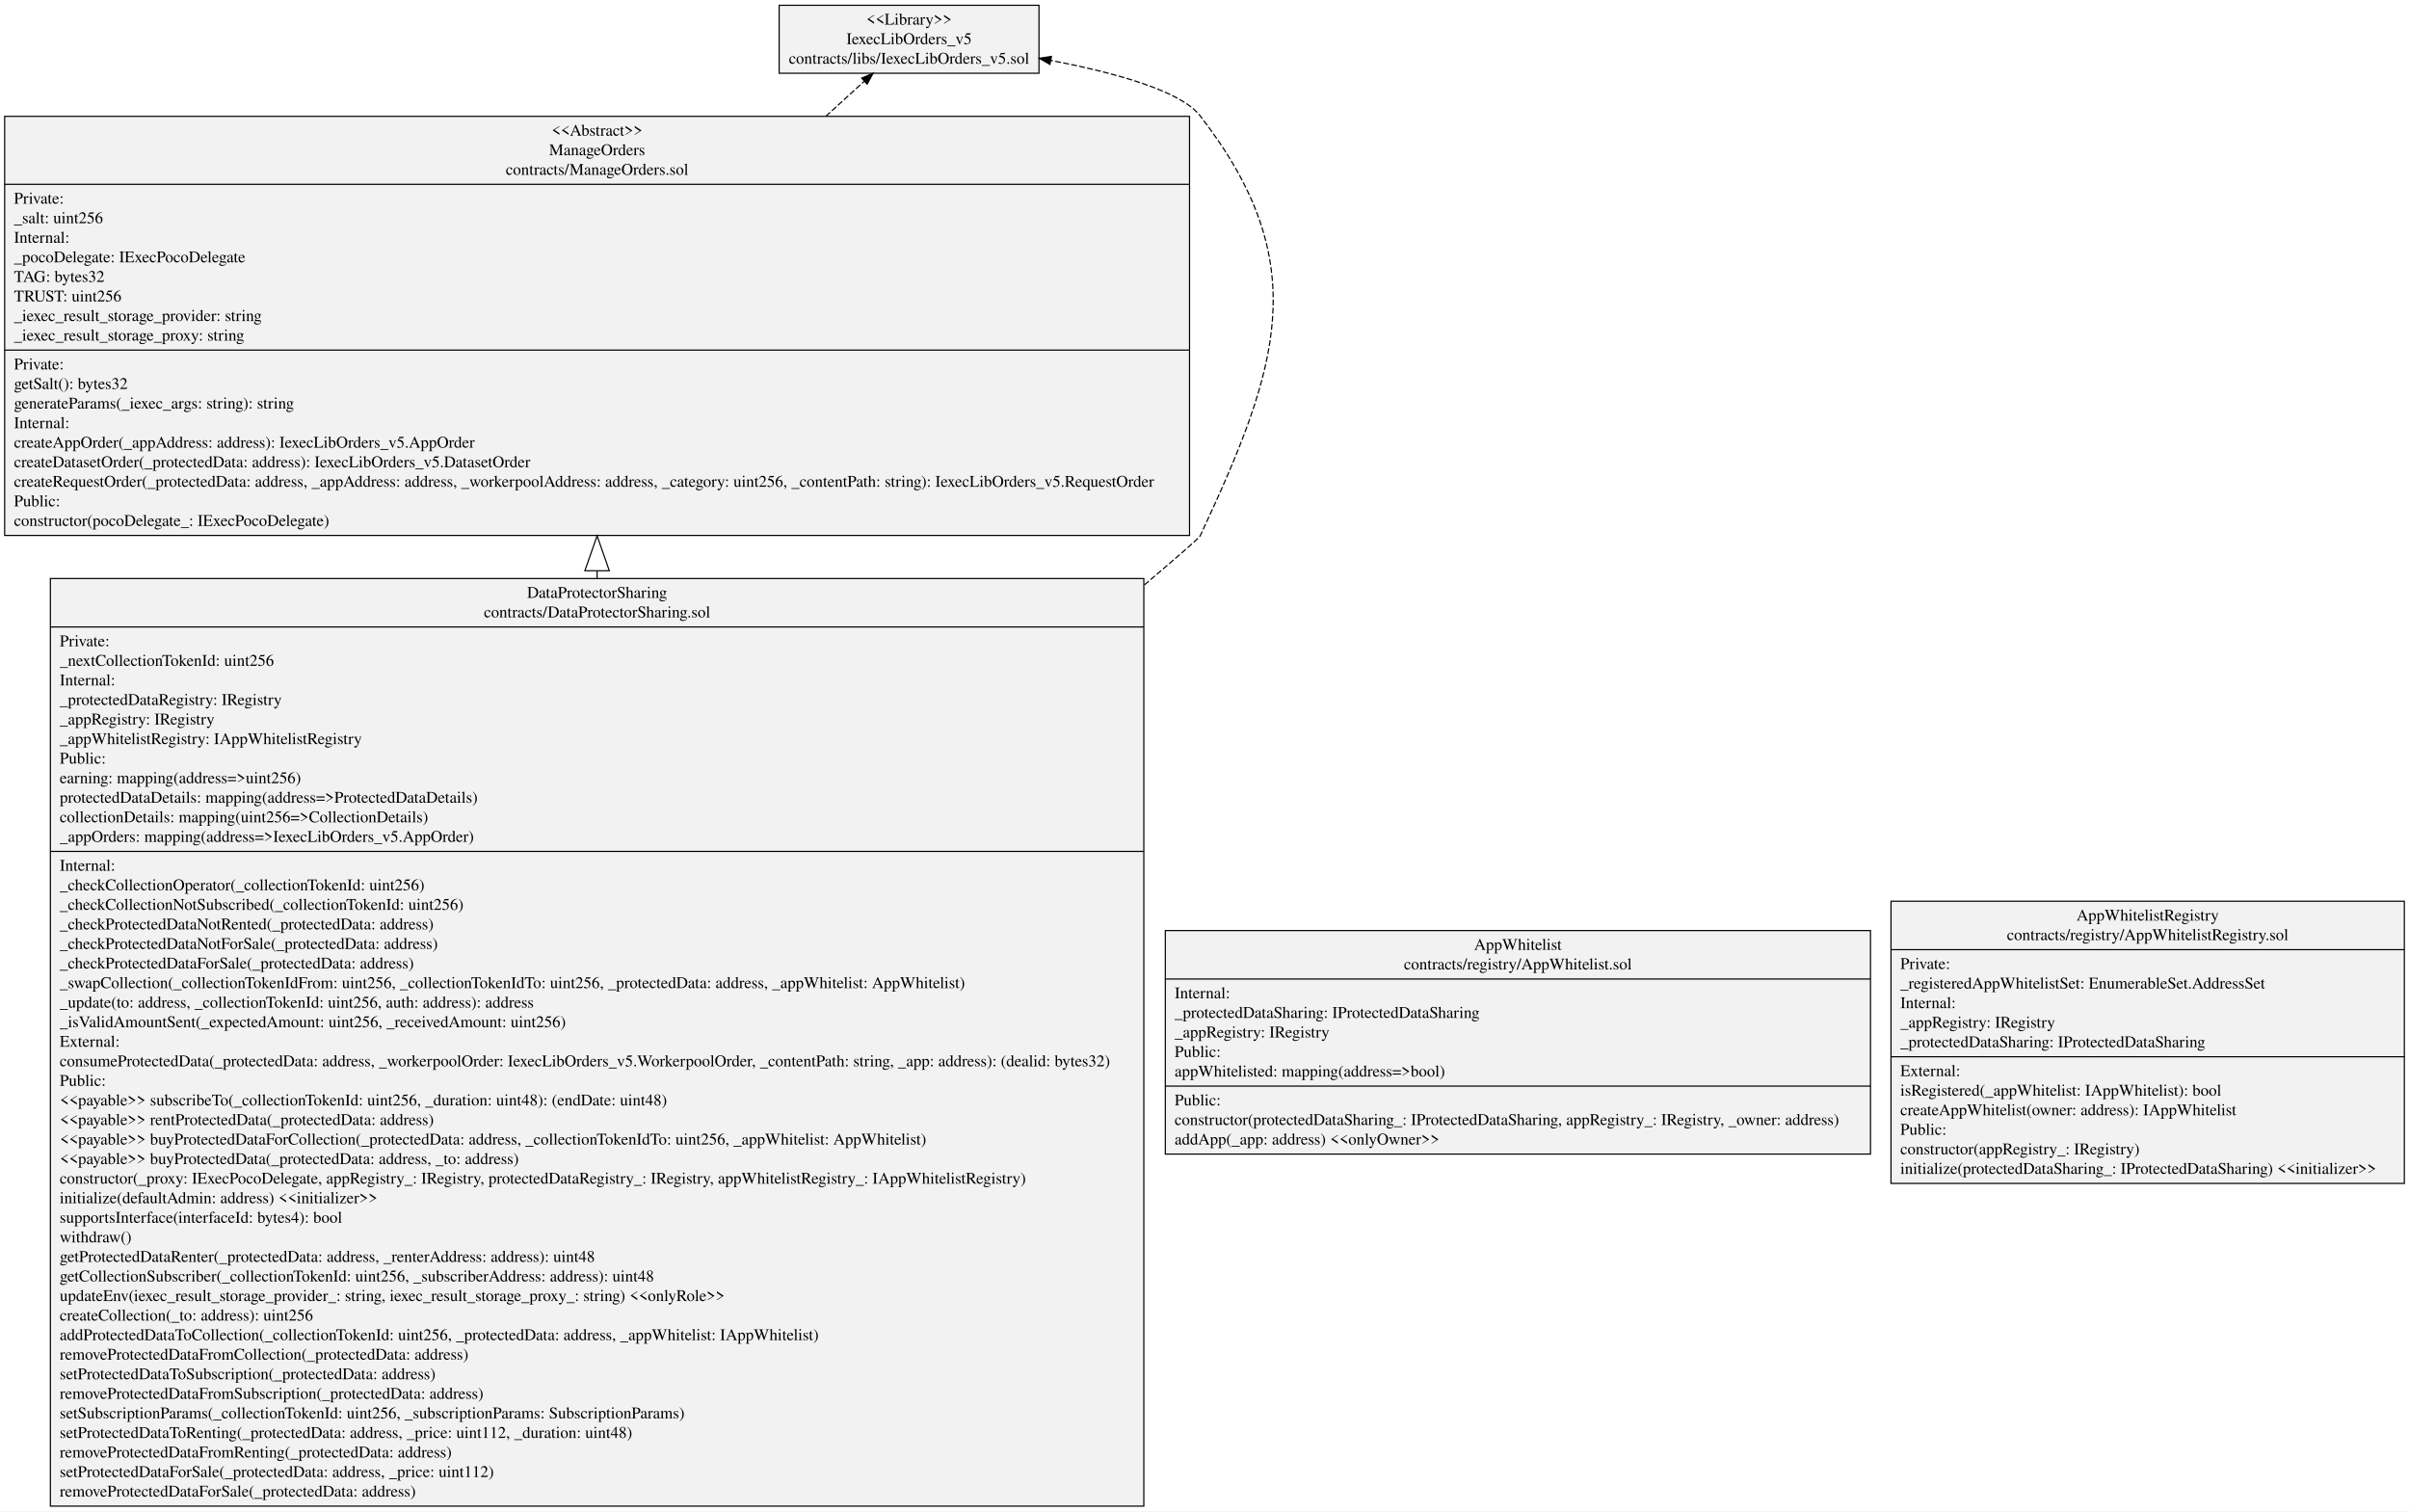
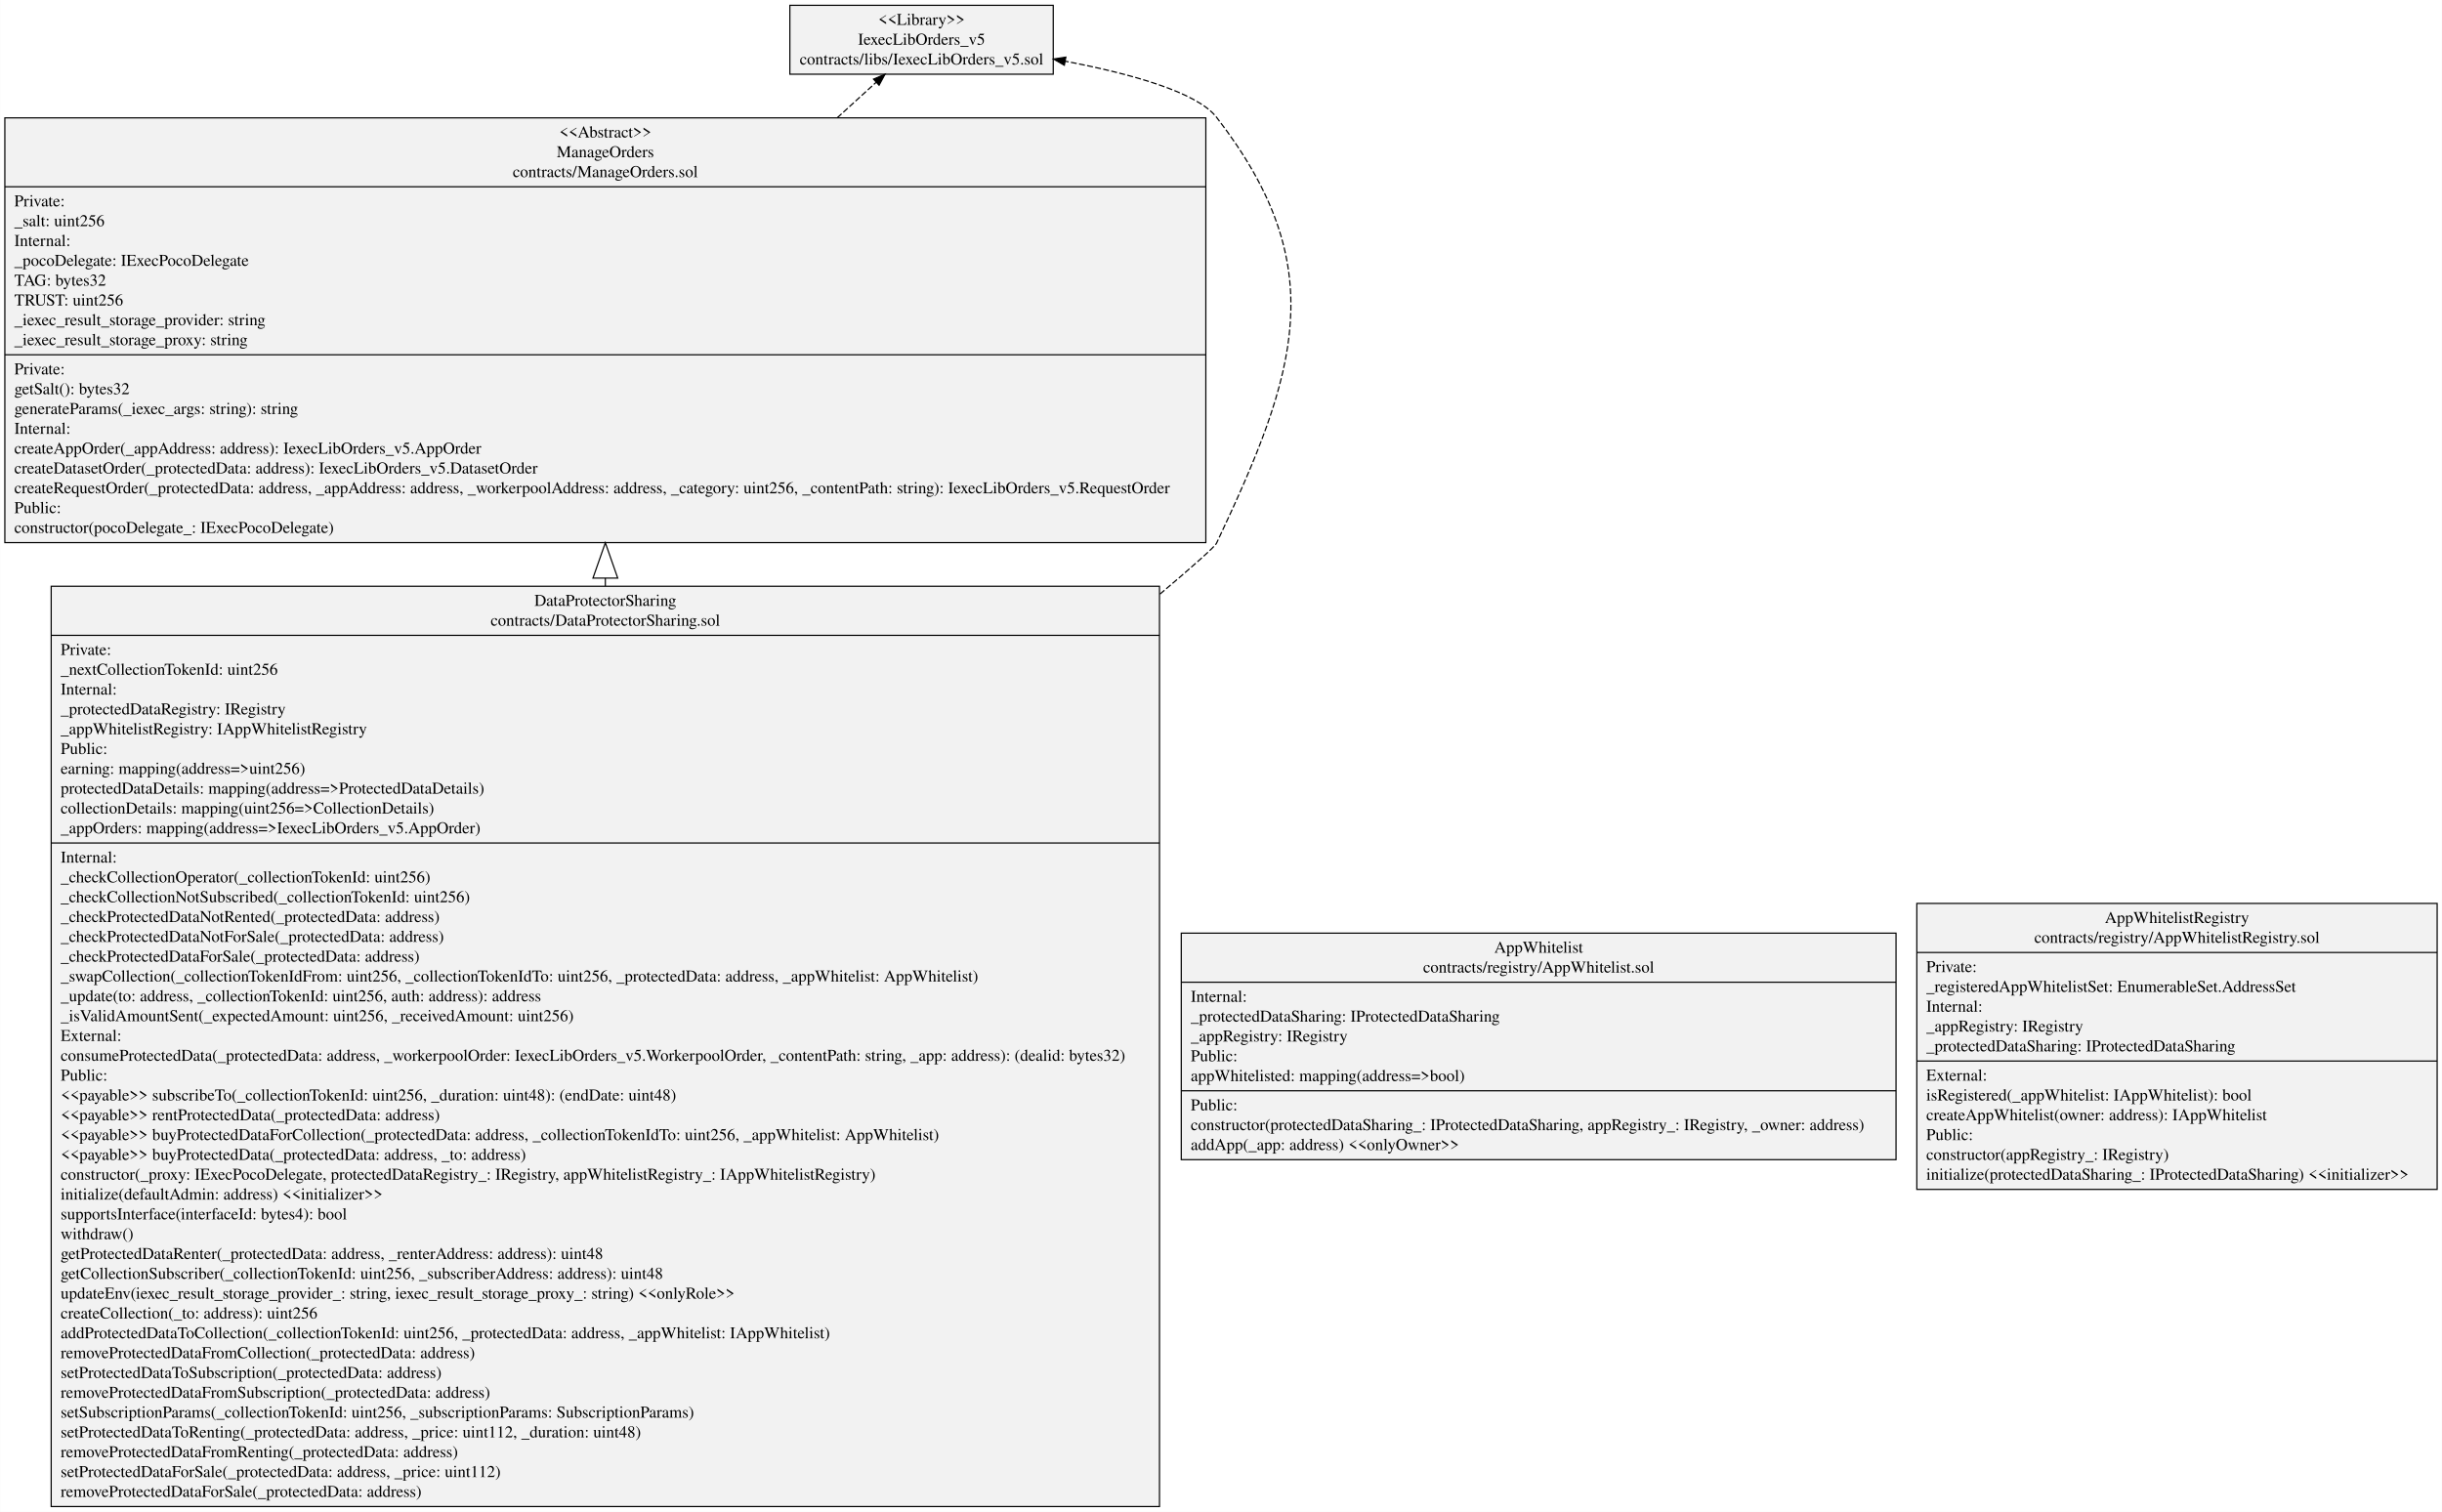
- <svg xmlns="http://www.w3.org/2000/svg" width="2069pt" height="1298pt" viewBox="0.00 0.00 2069.43 1298.20">
-   <g id="graph0" class="graph" transform="scale(1 1) rotate(0) translate(4 1294.2)">
-     <polygon fill="white" stroke="transparent" points="-4,4 -4,-1294.2 2065.43,-1294.2 2065.43,4 -4,4" />
+ <svg xmlns="http://www.w3.org/2000/svg" width="2069pt" height="1281pt" viewBox="0.00 0.00 2069.43 1281.40">
+   <g id="graph0" class="graph" transform="scale(1 1) rotate(0) translate(4 1277.4)">
+     <polygon fill="white" stroke="transparent" points="-4,4 -4,-1277.4 2065.43,-1277.4 2065.43,4 -4,4" />
    <g id="node1" class="node">
-       <polygon fill="#f2f2f2" stroke="black" points="39.28,-0.5 39.28,-797.3 978.59,-797.3 978.59,-0.5 39.28,-0.5" />
-       <text text-anchor="middle" x="508.93" y="-780.7" font-family="Times,serif" font-size="14.00">DataProtectorSharing</text>
-       <text text-anchor="middle" x="508.93" y="-763.9" font-family="Times,serif" font-size="14.00">contracts/DataProtectorSharing.sol</text>
-       <polyline fill="none" stroke="black" points="39.28,-755.7 978.59,-755.7 " />
-       <text text-anchor="start" x="47.28" y="-739.1" font-family="Times,serif" font-size="14.00">Private:</text>
-       <text text-anchor="start" x="47.28" y="-722.3" font-family="Times,serif" font-size="14.00">   _nextCollectionTokenId: uint256</text>
-       <text text-anchor="start" x="47.28" y="-705.5" font-family="Times,serif" font-size="14.00">Internal:</text>
-       <text text-anchor="start" x="47.28" y="-688.7" font-family="Times,serif" font-size="14.00">   _protectedDataRegistry: IRegistry</text>
-       <text text-anchor="start" x="47.28" y="-671.9" font-family="Times,serif" font-size="14.00">   _appRegistry: IRegistry</text>
+       <polygon fill="#f2f2f2" stroke="black" points="39.28,-0.5 39.28,-780.5 978.59,-780.5 978.59,-0.5 39.28,-0.5" />
+       <text text-anchor="middle" x="508.93" y="-763.9" font-family="Times,serif" font-size="14.00">DataProtectorSharing</text>
+       <text text-anchor="middle" x="508.93" y="-747.1" font-family="Times,serif" font-size="14.00">contracts/DataProtectorSharing.sol</text>
+       <polyline fill="none" stroke="black" points="39.28,-738.9 978.59,-738.9 " />
+       <text text-anchor="start" x="47.28" y="-722.3" font-family="Times,serif" font-size="14.00">Private:</text>
+       <text text-anchor="start" x="47.28" y="-705.5" font-family="Times,serif" font-size="14.00">   _nextCollectionTokenId: uint256</text>
+       <text text-anchor="start" x="47.28" y="-688.7" font-family="Times,serif" font-size="14.00">Internal:</text>
+       <text text-anchor="start" x="47.28" y="-671.9" font-family="Times,serif" font-size="14.00">   _protectedDataRegistry: IRegistry</text>
      <text text-anchor="start" x="47.28" y="-655.1" font-family="Times,serif" font-size="14.00">   _appWhitelistRegistry: IAppWhitelistRegistry</text>
      <text text-anchor="start" x="47.28" y="-638.3" font-family="Times,serif" font-size="14.00">Public:</text>
      <text text-anchor="start" x="47.28" y="-621.5" font-family="Times,serif" font-size="14.00">   earning: mapping(address=&gt;uint256)</text>
      <text text-anchor="start" x="47.28" y="-604.7" font-family="Times,serif" font-size="14.00">   protectedDataDetails: mapping(address=&gt;ProtectedDataDetails)</text>
      <text text-anchor="start" x="47.28" y="-587.9" font-family="Times,serif" font-size="14.00">   collectionDetails: mapping(uint256=&gt;CollectionDetails)</text>
      <text text-anchor="start" x="47.28" y="-571.1" font-family="Times,serif" font-size="14.00">   _appOrders: mapping(address=&gt;IexecLibOrders_v5.AppOrder)</text>
      <polyline fill="none" stroke="black" points="39.28,-562.9 978.59,-562.9 " />
      <text text-anchor="start" x="47.28" y="-546.3" font-family="Times,serif" font-size="14.00">Internal:</text>
      <text text-anchor="start" x="47.28" y="-529.5" font-family="Times,serif" font-size="14.00">    _checkCollectionOperator(_collectionTokenId: uint256)</text>
      <text text-anchor="start" x="47.28" y="-512.7" font-family="Times,serif" font-size="14.00">    _checkCollectionNotSubscribed(_collectionTokenId: uint256)</text>
      <text text-anchor="start" x="47.28" y="-495.9" font-family="Times,serif" font-size="14.00">    _checkProtectedDataNotRented(_protectedData: address)</text>
      <text text-anchor="start" x="47.28" y="-479.1" font-family="Times,serif" font-size="14.00">    _checkProtectedDataNotForSale(_protectedData: address)</text>
      <text text-anchor="start" x="47.28" y="-462.3" font-family="Times,serif" font-size="14.00">    _checkProtectedDataForSale(_protectedData: address)</text>
      <text text-anchor="start" x="47.28" y="-445.5" font-family="Times,serif" font-size="14.00">    _swapCollection(_collectionTokenIdFrom: uint256, _collectionTokenIdTo: uint256, _protectedData: address, _appWhitelist: AppWhitelist)</text>
      <text text-anchor="start" x="47.28" y="-428.7" font-family="Times,serif" font-size="14.00">    _update(to: address, _collectionTokenId: uint256, auth: address): address</text>
      <text text-anchor="start" x="47.28" y="-411.9" font-family="Times,serif" font-size="14.00">    _isValidAmountSent(_expectedAmount: uint256, _receivedAmount: uint256)</text>
      <text text-anchor="start" x="47.28" y="-395.1" font-family="Times,serif" font-size="14.00">External:</text>
      <text text-anchor="start" x="47.28" y="-378.3" font-family="Times,serif" font-size="14.00">    consumeProtectedData(_protectedData: address, _workerpoolOrder: IexecLibOrders_v5.WorkerpoolOrder, _contentPath: string, _app: address): (dealid: bytes32)</text>
      <text text-anchor="start" x="47.28" y="-361.5" font-family="Times,serif" font-size="14.00">Public:</text>
      <text text-anchor="start" x="47.28" y="-344.7" font-family="Times,serif" font-size="14.00">    &lt;&lt;payable&gt;&gt; subscribeTo(_collectionTokenId: uint256, _duration: uint48): (endDate: uint48)</text>
      <text text-anchor="start" x="47.28" y="-327.9" font-family="Times,serif" font-size="14.00">    &lt;&lt;payable&gt;&gt; rentProtectedData(_protectedData: address)</text>
      <text text-anchor="start" x="47.28" y="-311.1" font-family="Times,serif" font-size="14.00">    &lt;&lt;payable&gt;&gt; buyProtectedDataForCollection(_protectedData: address, _collectionTokenIdTo: uint256, _appWhitelist: AppWhitelist)</text>
      <text text-anchor="start" x="47.28" y="-294.3" font-family="Times,serif" font-size="14.00">    &lt;&lt;payable&gt;&gt; buyProtectedData(_protectedData: address, _to: address)</text>
-       <text text-anchor="start" x="47.28" y="-277.5" font-family="Times,serif" font-size="14.00">    constructor(_proxy: IExecPocoDelegate, appRegistry_: IRegistry, protectedDataRegistry_: IRegistry, appWhitelistRegistry_: IAppWhitelistRegistry)</text>
+       <text text-anchor="start" x="47.28" y="-277.5" font-family="Times,serif" font-size="14.00">    constructor(_proxy: IExecPocoDelegate, protectedDataRegistry_: IRegistry, appWhitelistRegistry_: IAppWhitelistRegistry)</text>
      <text text-anchor="start" x="47.28" y="-260.7" font-family="Times,serif" font-size="14.00">    initialize(defaultAdmin: address) &lt;&lt;initializer&gt;&gt;</text>
      <text text-anchor="start" x="47.28" y="-243.9" font-family="Times,serif" font-size="14.00">    supportsInterface(interfaceId: bytes4): bool</text>
      <text text-anchor="start" x="47.28" y="-227.1" font-family="Times,serif" font-size="14.00">    withdraw()</text>
      <text text-anchor="start" x="47.28" y="-210.3" font-family="Times,serif" font-size="14.00">    getProtectedDataRenter(_protectedData: address, _renterAddress: address): uint48</text>
      <text text-anchor="start" x="47.28" y="-193.5" font-family="Times,serif" font-size="14.00">    getCollectionSubscriber(_collectionTokenId: uint256, _subscriberAddress: address): uint48</text>
      <text text-anchor="start" x="47.28" y="-176.7" font-family="Times,serif" font-size="14.00">    updateEnv(iexec_result_storage_provider_: string, iexec_result_storage_proxy_: string) &lt;&lt;onlyRole&gt;&gt;</text>
      <text text-anchor="start" x="47.28" y="-159.9" font-family="Times,serif" font-size="14.00">    createCollection(_to: address): uint256</text>
      <text text-anchor="start" x="47.28" y="-143.1" font-family="Times,serif" font-size="14.00">    addProtectedDataToCollection(_collectionTokenId: uint256, _protectedData: address, _appWhitelist: IAppWhitelist)</text>
      <text text-anchor="start" x="47.28" y="-126.3" font-family="Times,serif" font-size="14.00">    removeProtectedDataFromCollection(_protectedData: address)</text>
      <text text-anchor="start" x="47.28" y="-109.5" font-family="Times,serif" font-size="14.00">    setProtectedDataToSubscription(_protectedData: address)</text>
      <text text-anchor="start" x="47.28" y="-92.7" font-family="Times,serif" font-size="14.00">    removeProtectedDataFromSubscription(_protectedData: address)</text>
      <text text-anchor="start" x="47.28" y="-75.9" font-family="Times,serif" font-size="14.00">    setSubscriptionParams(_collectionTokenId: uint256, _subscriptionParams: SubscriptionParams)</text>
      <text text-anchor="start" x="47.28" y="-59.1" font-family="Times,serif" font-size="14.00">    setProtectedDataToRenting(_protectedData: address, _price: uint112, _duration: uint48)</text>
      <text text-anchor="start" x="47.28" y="-42.3" font-family="Times,serif" font-size="14.00">    removeProtectedDataFromRenting(_protectedData: address)</text>
      <text text-anchor="start" x="47.28" y="-25.5" font-family="Times,serif" font-size="14.00">    setProtectedDataForSale(_protectedData: address, _price: uint112)</text>
      <text text-anchor="start" x="47.28" y="-8.7" font-family="Times,serif" font-size="14.00">    removeProtectedDataForSale(_protectedData: address)</text>
    </g>
    <g id="node2" class="node">
-       <polygon fill="#f2f2f2" stroke="black" points="0,-834.3 0,-1194.3 1017.86,-1194.3 1017.86,-834.3 0,-834.3" />
-       <text text-anchor="middle" x="508.93" y="-1177.7" font-family="Times,serif" font-size="14.00">&lt;&lt;Abstract&gt;&gt;</text>
-       <text text-anchor="middle" x="508.93" y="-1160.9" font-family="Times,serif" font-size="14.00">ManageOrders</text>
-       <text text-anchor="middle" x="508.93" y="-1144.1" font-family="Times,serif" font-size="14.00">contracts/ManageOrders.sol</text>
-       <polyline fill="none" stroke="black" points="0,-1135.9 1017.86,-1135.9 " />
-       <text text-anchor="start" x="8" y="-1119.3" font-family="Times,serif" font-size="14.00">Private:</text>
-       <text text-anchor="start" x="8" y="-1102.5" font-family="Times,serif" font-size="14.00">   _salt: uint256</text>
-       <text text-anchor="start" x="8" y="-1085.7" font-family="Times,serif" font-size="14.00">Internal:</text>
-       <text text-anchor="start" x="8" y="-1068.9" font-family="Times,serif" font-size="14.00">   _pocoDelegate: IExecPocoDelegate</text>
-       <text text-anchor="start" x="8" y="-1052.1" font-family="Times,serif" font-size="14.00">   TAG: bytes32</text>
-       <text text-anchor="start" x="8" y="-1035.3" font-family="Times,serif" font-size="14.00">   TRUST: uint256</text>
-       <text text-anchor="start" x="8" y="-1018.5" font-family="Times,serif" font-size="14.00">   _iexec_result_storage_provider: string</text>
-       <text text-anchor="start" x="8" y="-1001.7" font-family="Times,serif" font-size="14.00">   _iexec_result_storage_proxy: string</text>
-       <polyline fill="none" stroke="black" points="0,-993.5 1017.86,-993.5 " />
-       <text text-anchor="start" x="8" y="-976.9" font-family="Times,serif" font-size="14.00">Private:</text>
-       <text text-anchor="start" x="8" y="-960.1" font-family="Times,serif" font-size="14.00">    getSalt(): bytes32</text>
-       <text text-anchor="start" x="8" y="-943.3" font-family="Times,serif" font-size="14.00">    generateParams(_iexec_args: string): string</text>
-       <text text-anchor="start" x="8" y="-926.5" font-family="Times,serif" font-size="14.00">Internal:</text>
-       <text text-anchor="start" x="8" y="-909.7" font-family="Times,serif" font-size="14.00">    createAppOrder(_appAddress: address): IexecLibOrders_v5.AppOrder</text>
-       <text text-anchor="start" x="8" y="-892.9" font-family="Times,serif" font-size="14.00">    createDatasetOrder(_protectedData: address): IexecLibOrders_v5.DatasetOrder</text>
-       <text text-anchor="start" x="8" y="-876.1" font-family="Times,serif" font-size="14.00">    createRequestOrder(_protectedData: address, _appAddress: address, _workerpoolAddress: address, _category: uint256, _contentPath: string): IexecLibOrders_v5.RequestOrder</text>
-       <text text-anchor="start" x="8" y="-859.3" font-family="Times,serif" font-size="14.00">Public:</text>
-       <text text-anchor="start" x="8" y="-842.5" font-family="Times,serif" font-size="14.00">    constructor(pocoDelegate_: IExecPocoDelegate)</text>
+       <polygon fill="#f2f2f2" stroke="black" points="0,-817.5 0,-1177.5 1017.86,-1177.5 1017.86,-817.5 0,-817.5" />
+       <text text-anchor="middle" x="508.93" y="-1160.9" font-family="Times,serif" font-size="14.00">&lt;&lt;Abstract&gt;&gt;</text>
+       <text text-anchor="middle" x="508.93" y="-1144.1" font-family="Times,serif" font-size="14.00">ManageOrders</text>
+       <text text-anchor="middle" x="508.93" y="-1127.3" font-family="Times,serif" font-size="14.00">contracts/ManageOrders.sol</text>
+       <polyline fill="none" stroke="black" points="0,-1119.1 1017.86,-1119.1 " />
+       <text text-anchor="start" x="8" y="-1102.5" font-family="Times,serif" font-size="14.00">Private:</text>
+       <text text-anchor="start" x="8" y="-1085.7" font-family="Times,serif" font-size="14.00">   _salt: uint256</text>
+       <text text-anchor="start" x="8" y="-1068.9" font-family="Times,serif" font-size="14.00">Internal:</text>
+       <text text-anchor="start" x="8" y="-1052.1" font-family="Times,serif" font-size="14.00">   _pocoDelegate: IExecPocoDelegate</text>
+       <text text-anchor="start" x="8" y="-1035.3" font-family="Times,serif" font-size="14.00">   TAG: bytes32</text>
+       <text text-anchor="start" x="8" y="-1018.5" font-family="Times,serif" font-size="14.00">   TRUST: uint256</text>
+       <text text-anchor="start" x="8" y="-1001.7" font-family="Times,serif" font-size="14.00">   _iexec_result_storage_provider: string</text>
+       <text text-anchor="start" x="8" y="-984.9" font-family="Times,serif" font-size="14.00">   _iexec_result_storage_proxy: string</text>
+       <polyline fill="none" stroke="black" points="0,-976.7 1017.86,-976.7 " />
+       <text text-anchor="start" x="8" y="-960.1" font-family="Times,serif" font-size="14.00">Private:</text>
+       <text text-anchor="start" x="8" y="-943.3" font-family="Times,serif" font-size="14.00">    getSalt(): bytes32</text>
+       <text text-anchor="start" x="8" y="-926.5" font-family="Times,serif" font-size="14.00">    generateParams(_iexec_args: string): string</text>
+       <text text-anchor="start" x="8" y="-909.7" font-family="Times,serif" font-size="14.00">Internal:</text>
+       <text text-anchor="start" x="8" y="-892.9" font-family="Times,serif" font-size="14.00">    createAppOrder(_appAddress: address): IexecLibOrders_v5.AppOrder</text>
+       <text text-anchor="start" x="8" y="-876.1" font-family="Times,serif" font-size="14.00">    createDatasetOrder(_protectedData: address): IexecLibOrders_v5.DatasetOrder</text>
+       <text text-anchor="start" x="8" y="-859.3" font-family="Times,serif" font-size="14.00">    createRequestOrder(_protectedData: address, _appAddress: address, _workerpoolAddress: address, _category: uint256, _contentPath: string): IexecLibOrders_v5.RequestOrder</text>
+       <text text-anchor="start" x="8" y="-842.5" font-family="Times,serif" font-size="14.00">Public:</text>
+       <text text-anchor="start" x="8" y="-825.7" font-family="Times,serif" font-size="14.00">    constructor(pocoDelegate_: IExecPocoDelegate)</text>
    </g>
    <g id="edge1" class="edge">
-       <path fill="none" stroke="black" d="M508.93,-797.47C508.93,-799.6 508.93,-801.73 508.93,-803.85" />
-       <polygon fill="none" stroke="black" points="498.43,-803.97 508.93,-833.97 519.43,-803.97 498.43,-803.97" />
+       <path fill="none" stroke="black" d="M508.93,-780.64C508.93,-782.89 508.93,-785.13 508.93,-787.36" />
+       <polygon fill="none" stroke="black" points="498.43,-787.4 508.93,-817.4 519.43,-787.4 498.43,-787.4" />
    </g>
    <g id="node3" class="node">
-       <polygon fill="#f2f2f2" stroke="black" points="665.32,-1231.3 665.32,-1289.7 888.54,-1289.7 888.54,-1231.3 665.32,-1231.3" />
-       <text text-anchor="middle" x="776.93" y="-1273.1" font-family="Times,serif" font-size="14.00">&lt;&lt;Library&gt;&gt;</text>
-       <text text-anchor="middle" x="776.93" y="-1256.3" font-family="Times,serif" font-size="14.00">IexecLibOrders_v5</text>
-       <text text-anchor="middle" x="776.93" y="-1239.5" font-family="Times,serif" font-size="14.00">contracts/libs/IexecLibOrders_v5.sol</text>
+       <polygon fill="#f2f2f2" stroke="black" points="665.32,-1214.5 665.32,-1272.9 888.54,-1272.9 888.54,-1214.5 665.32,-1214.5" />
+       <text text-anchor="middle" x="776.93" y="-1256.3" font-family="Times,serif" font-size="14.00">&lt;&lt;Library&gt;&gt;</text>
+       <text text-anchor="middle" x="776.93" y="-1239.5" font-family="Times,serif" font-size="14.00">IexecLibOrders_v5</text>
+       <text text-anchor="middle" x="776.93" y="-1222.7" font-family="Times,serif" font-size="14.00">contracts/libs/IexecLibOrders_v5.sol</text>
    </g>
    <g id="edge2" class="edge">
-       <path fill="none" stroke="black" stroke-dasharray="5,2" d="M979.04,-791.78C1008.09,-816.46 1026.2,-832.23 1026.93,-833.8 1094.8,-979.18 1125.15,-1067.93 1026.93,-1194.8 1010.36,-1216.2 953.8,-1231.81 898.66,-1242.33" />
-       <polygon fill="black" stroke="black" points="897.95,-1238.9 888.76,-1244.17 899.23,-1245.78 897.95,-1238.9" />
+       <path fill="none" stroke="black" stroke-dasharray="5,2" d="M978.96,-773.84C1007.47,-797.96 1025.49,-813.94 1026.93,-817 1095.5,-962.06 1125.15,-1051.13 1026.93,-1178 1010.36,-1199.4 953.8,-1215.01 898.66,-1225.53" />
+       <polygon fill="black" stroke="black" points="897.95,-1222.1 888.76,-1227.37 899.23,-1228.98 897.95,-1222.1" />
    </g>
    <g id="edge3" class="edge">
-       <path fill="none" stroke="black" stroke-dasharray="5,2" d="M705.46,-1194.38C717.5,-1205.35 728.68,-1215.53 738.44,-1224.43" />
-       <polygon fill="black" stroke="black" points="736.21,-1227.13 745.96,-1231.28 740.92,-1221.96 736.21,-1227.13" />
+       <path fill="none" stroke="black" stroke-dasharray="5,2" d="M705.46,-1177.58C717.5,-1188.55 728.68,-1198.73 738.44,-1207.63" />
+       <polygon fill="black" stroke="black" points="736.21,-1210.33 745.96,-1214.48 740.92,-1205.16 736.21,-1210.33" />
    </g>
    <g id="node4" class="node">
-       <polygon fill="#f2f2f2" stroke="black" points="997.04,-302.9 997.04,-494.9 1602.82,-494.9 1602.82,-302.9 997.04,-302.9" />
-       <text text-anchor="middle" x="1299.93" y="-478.3" font-family="Times,serif" font-size="14.00">AppWhitelist</text>
-       <text text-anchor="middle" x="1299.93" y="-461.5" font-family="Times,serif" font-size="14.00">contracts/registry/AppWhitelist.sol</text>
-       <polyline fill="none" stroke="black" points="997.04,-453.3 1602.82,-453.3 " />
-       <text text-anchor="start" x="1005.04" y="-436.7" font-family="Times,serif" font-size="14.00">Internal:</text>
-       <text text-anchor="start" x="1005.04" y="-419.9" font-family="Times,serif" font-size="14.00">   _protectedDataSharing: IProtectedDataSharing</text>
-       <text text-anchor="start" x="1005.04" y="-403.1" font-family="Times,serif" font-size="14.00">   _appRegistry: IRegistry</text>
-       <text text-anchor="start" x="1005.04" y="-386.3" font-family="Times,serif" font-size="14.00">Public:</text>
-       <text text-anchor="start" x="1005.04" y="-369.5" font-family="Times,serif" font-size="14.00">   appWhitelisted: mapping(address=&gt;bool)</text>
-       <polyline fill="none" stroke="black" points="997.04,-361.3 1602.82,-361.3 " />
-       <text text-anchor="start" x="1005.04" y="-344.7" font-family="Times,serif" font-size="14.00">Public:</text>
-       <text text-anchor="start" x="1005.04" y="-327.9" font-family="Times,serif" font-size="14.00">    constructor(protectedDataSharing_: IProtectedDataSharing, appRegistry_: IRegistry, _owner: address)</text>
-       <text text-anchor="start" x="1005.04" y="-311.1" font-family="Times,serif" font-size="14.00">    addApp(_app: address) &lt;&lt;onlyOwner&gt;&gt;</text>
+       <polygon fill="#f2f2f2" stroke="black" points="997.04,-294.5 997.04,-486.5 1602.82,-486.5 1602.82,-294.5 997.04,-294.5" />
+       <text text-anchor="middle" x="1299.93" y="-469.9" font-family="Times,serif" font-size="14.00">AppWhitelist</text>
+       <text text-anchor="middle" x="1299.93" y="-453.1" font-family="Times,serif" font-size="14.00">contracts/registry/AppWhitelist.sol</text>
+       <polyline fill="none" stroke="black" points="997.04,-444.9 1602.82,-444.9 " />
+       <text text-anchor="start" x="1005.04" y="-428.3" font-family="Times,serif" font-size="14.00">Internal:</text>
+       <text text-anchor="start" x="1005.04" y="-411.5" font-family="Times,serif" font-size="14.00">   _protectedDataSharing: IProtectedDataSharing</text>
+       <text text-anchor="start" x="1005.04" y="-394.7" font-family="Times,serif" font-size="14.00">   _appRegistry: IRegistry</text>
+       <text text-anchor="start" x="1005.04" y="-377.9" font-family="Times,serif" font-size="14.00">Public:</text>
+       <text text-anchor="start" x="1005.04" y="-361.1" font-family="Times,serif" font-size="14.00">   appWhitelisted: mapping(address=&gt;bool)</text>
+       <polyline fill="none" stroke="black" points="997.04,-352.9 1602.82,-352.9 " />
+       <text text-anchor="start" x="1005.04" y="-336.3" font-family="Times,serif" font-size="14.00">Public:</text>
+       <text text-anchor="start" x="1005.04" y="-319.5" font-family="Times,serif" font-size="14.00">    constructor(protectedDataSharing_: IProtectedDataSharing, appRegistry_: IRegistry, _owner: address)</text>
+       <text text-anchor="start" x="1005.04" y="-302.7" font-family="Times,serif" font-size="14.00">    addApp(_app: address) &lt;&lt;onlyOwner&gt;&gt;</text>
    </g>
    <g id="node5" class="node">
-       <polygon fill="#f2f2f2" stroke="black" points="1620.44,-277.7 1620.44,-520.1 2061.43,-520.1 2061.43,-277.7 1620.44,-277.7" />
-       <text text-anchor="middle" x="1840.93" y="-503.5" font-family="Times,serif" font-size="14.00">AppWhitelistRegistry</text>
-       <text text-anchor="middle" x="1840.93" y="-486.7" font-family="Times,serif" font-size="14.00">contracts/registry/AppWhitelistRegistry.sol</text>
-       <polyline fill="none" stroke="black" points="1620.44,-478.5 2061.43,-478.5 " />
-       <text text-anchor="start" x="1628.44" y="-461.9" font-family="Times,serif" font-size="14.00">Private:</text>
-       <text text-anchor="start" x="1628.44" y="-445.1" font-family="Times,serif" font-size="14.00">   _registeredAppWhitelistSet: EnumerableSet.AddressSet</text>
-       <text text-anchor="start" x="1628.44" y="-428.3" font-family="Times,serif" font-size="14.00">Internal:</text>
-       <text text-anchor="start" x="1628.44" y="-411.5" font-family="Times,serif" font-size="14.00">   _appRegistry: IRegistry</text>
-       <text text-anchor="start" x="1628.44" y="-394.7" font-family="Times,serif" font-size="14.00">   _protectedDataSharing: IProtectedDataSharing</text>
-       <polyline fill="none" stroke="black" points="1620.44,-386.5 2061.43,-386.5 " />
-       <text text-anchor="start" x="1628.44" y="-369.9" font-family="Times,serif" font-size="14.00">External:</text>
-       <text text-anchor="start" x="1628.44" y="-353.1" font-family="Times,serif" font-size="14.00">    isRegistered(_appWhitelist: IAppWhitelist): bool</text>
-       <text text-anchor="start" x="1628.44" y="-336.3" font-family="Times,serif" font-size="14.00">    createAppWhitelist(owner: address): IAppWhitelist</text>
-       <text text-anchor="start" x="1628.44" y="-319.5" font-family="Times,serif" font-size="14.00">Public:</text>
-       <text text-anchor="start" x="1628.44" y="-302.7" font-family="Times,serif" font-size="14.00">    constructor(appRegistry_: IRegistry)</text>
-       <text text-anchor="start" x="1628.44" y="-285.9" font-family="Times,serif" font-size="14.00">    initialize(protectedDataSharing_: IProtectedDataSharing) &lt;&lt;initializer&gt;&gt;</text>
+       <polygon fill="#f2f2f2" stroke="black" points="1620.44,-269.3 1620.44,-511.7 2061.43,-511.7 2061.43,-269.3 1620.44,-269.3" />
+       <text text-anchor="middle" x="1840.93" y="-495.1" font-family="Times,serif" font-size="14.00">AppWhitelistRegistry</text>
+       <text text-anchor="middle" x="1840.93" y="-478.3" font-family="Times,serif" font-size="14.00">contracts/registry/AppWhitelistRegistry.sol</text>
+       <polyline fill="none" stroke="black" points="1620.44,-470.1 2061.43,-470.1 " />
+       <text text-anchor="start" x="1628.44" y="-453.5" font-family="Times,serif" font-size="14.00">Private:</text>
+       <text text-anchor="start" x="1628.44" y="-436.7" font-family="Times,serif" font-size="14.00">   _registeredAppWhitelistSet: EnumerableSet.AddressSet</text>
+       <text text-anchor="start" x="1628.44" y="-419.9" font-family="Times,serif" font-size="14.00">Internal:</text>
+       <text text-anchor="start" x="1628.44" y="-403.1" font-family="Times,serif" font-size="14.00">   _appRegistry: IRegistry</text>
+       <text text-anchor="start" x="1628.44" y="-386.3" font-family="Times,serif" font-size="14.00">   _protectedDataSharing: IProtectedDataSharing</text>
+       <polyline fill="none" stroke="black" points="1620.44,-378.1 2061.43,-378.1 " />
+       <text text-anchor="start" x="1628.44" y="-361.5" font-family="Times,serif" font-size="14.00">External:</text>
+       <text text-anchor="start" x="1628.44" y="-344.7" font-family="Times,serif" font-size="14.00">    isRegistered(_appWhitelist: IAppWhitelist): bool</text>
+       <text text-anchor="start" x="1628.44" y="-327.9" font-family="Times,serif" font-size="14.00">    createAppWhitelist(owner: address): IAppWhitelist</text>
+       <text text-anchor="start" x="1628.44" y="-311.1" font-family="Times,serif" font-size="14.00">Public:</text>
+       <text text-anchor="start" x="1628.44" y="-294.3" font-family="Times,serif" font-size="14.00">    constructor(appRegistry_: IRegistry)</text>
+       <text text-anchor="start" x="1628.44" y="-277.5" font-family="Times,serif" font-size="14.00">    initialize(protectedDataSharing_: IProtectedDataSharing) &lt;&lt;initializer&gt;&gt;</text>
    </g>
  </g>
</svg>
